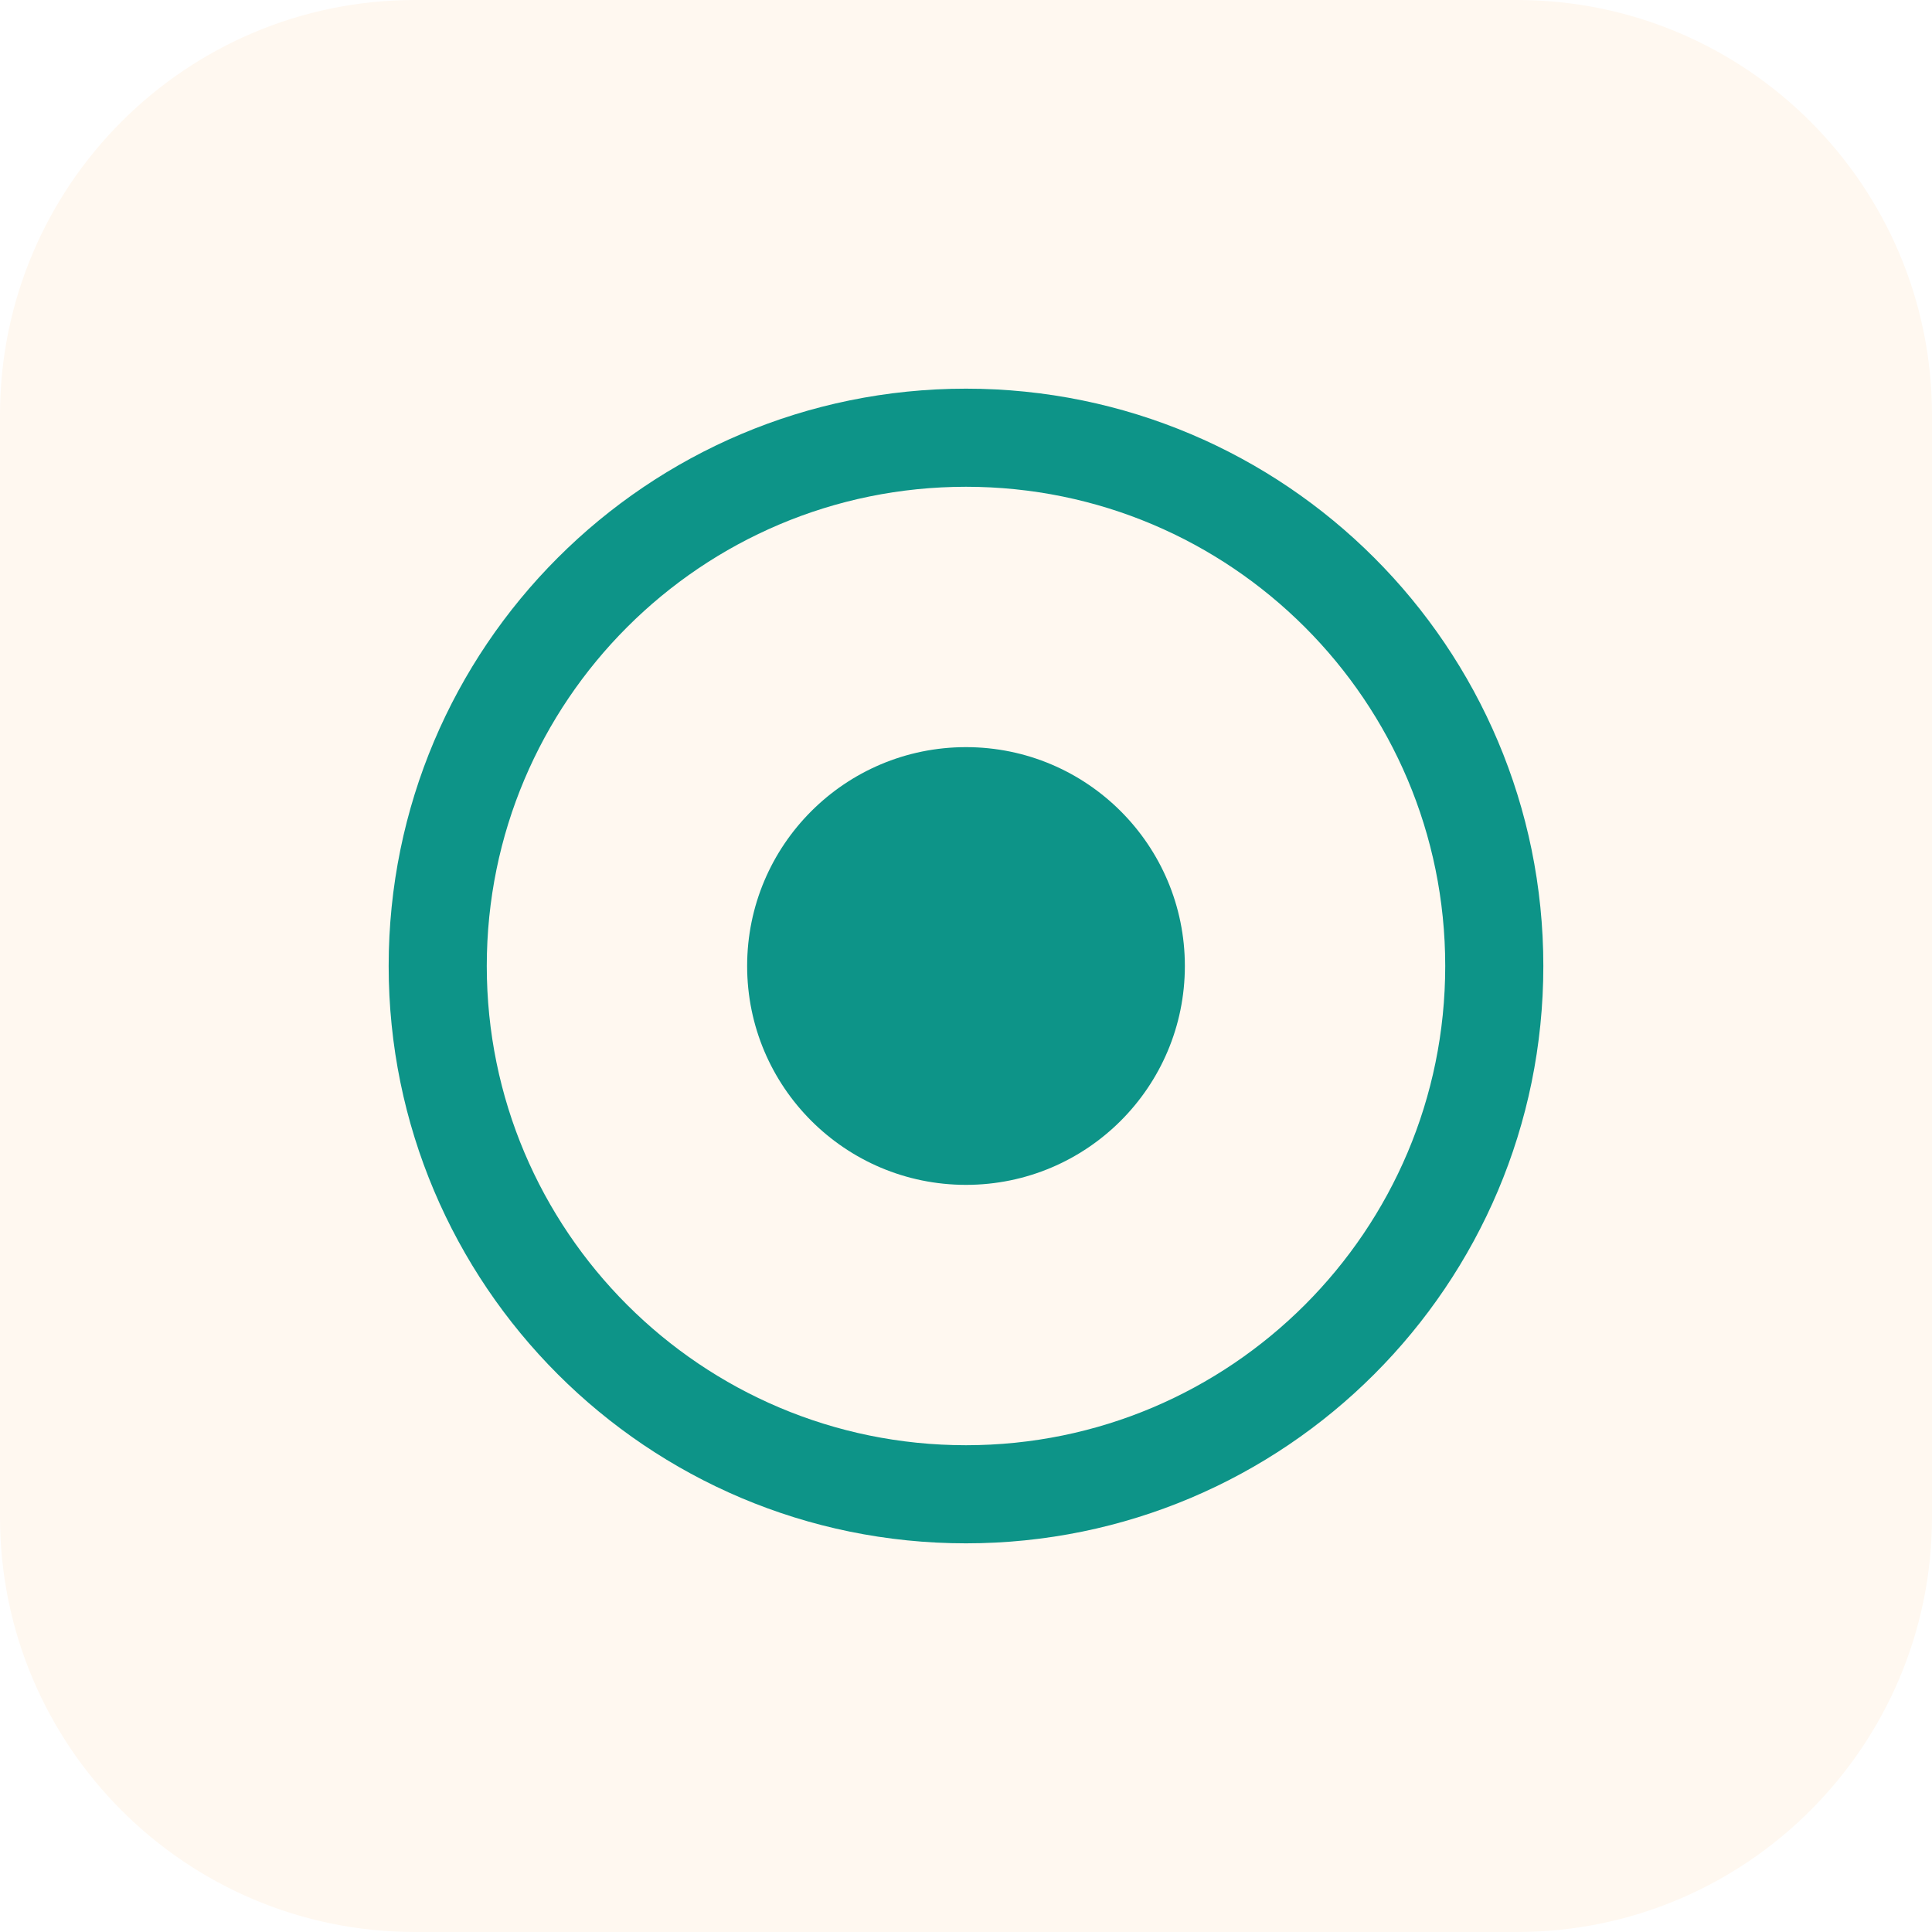
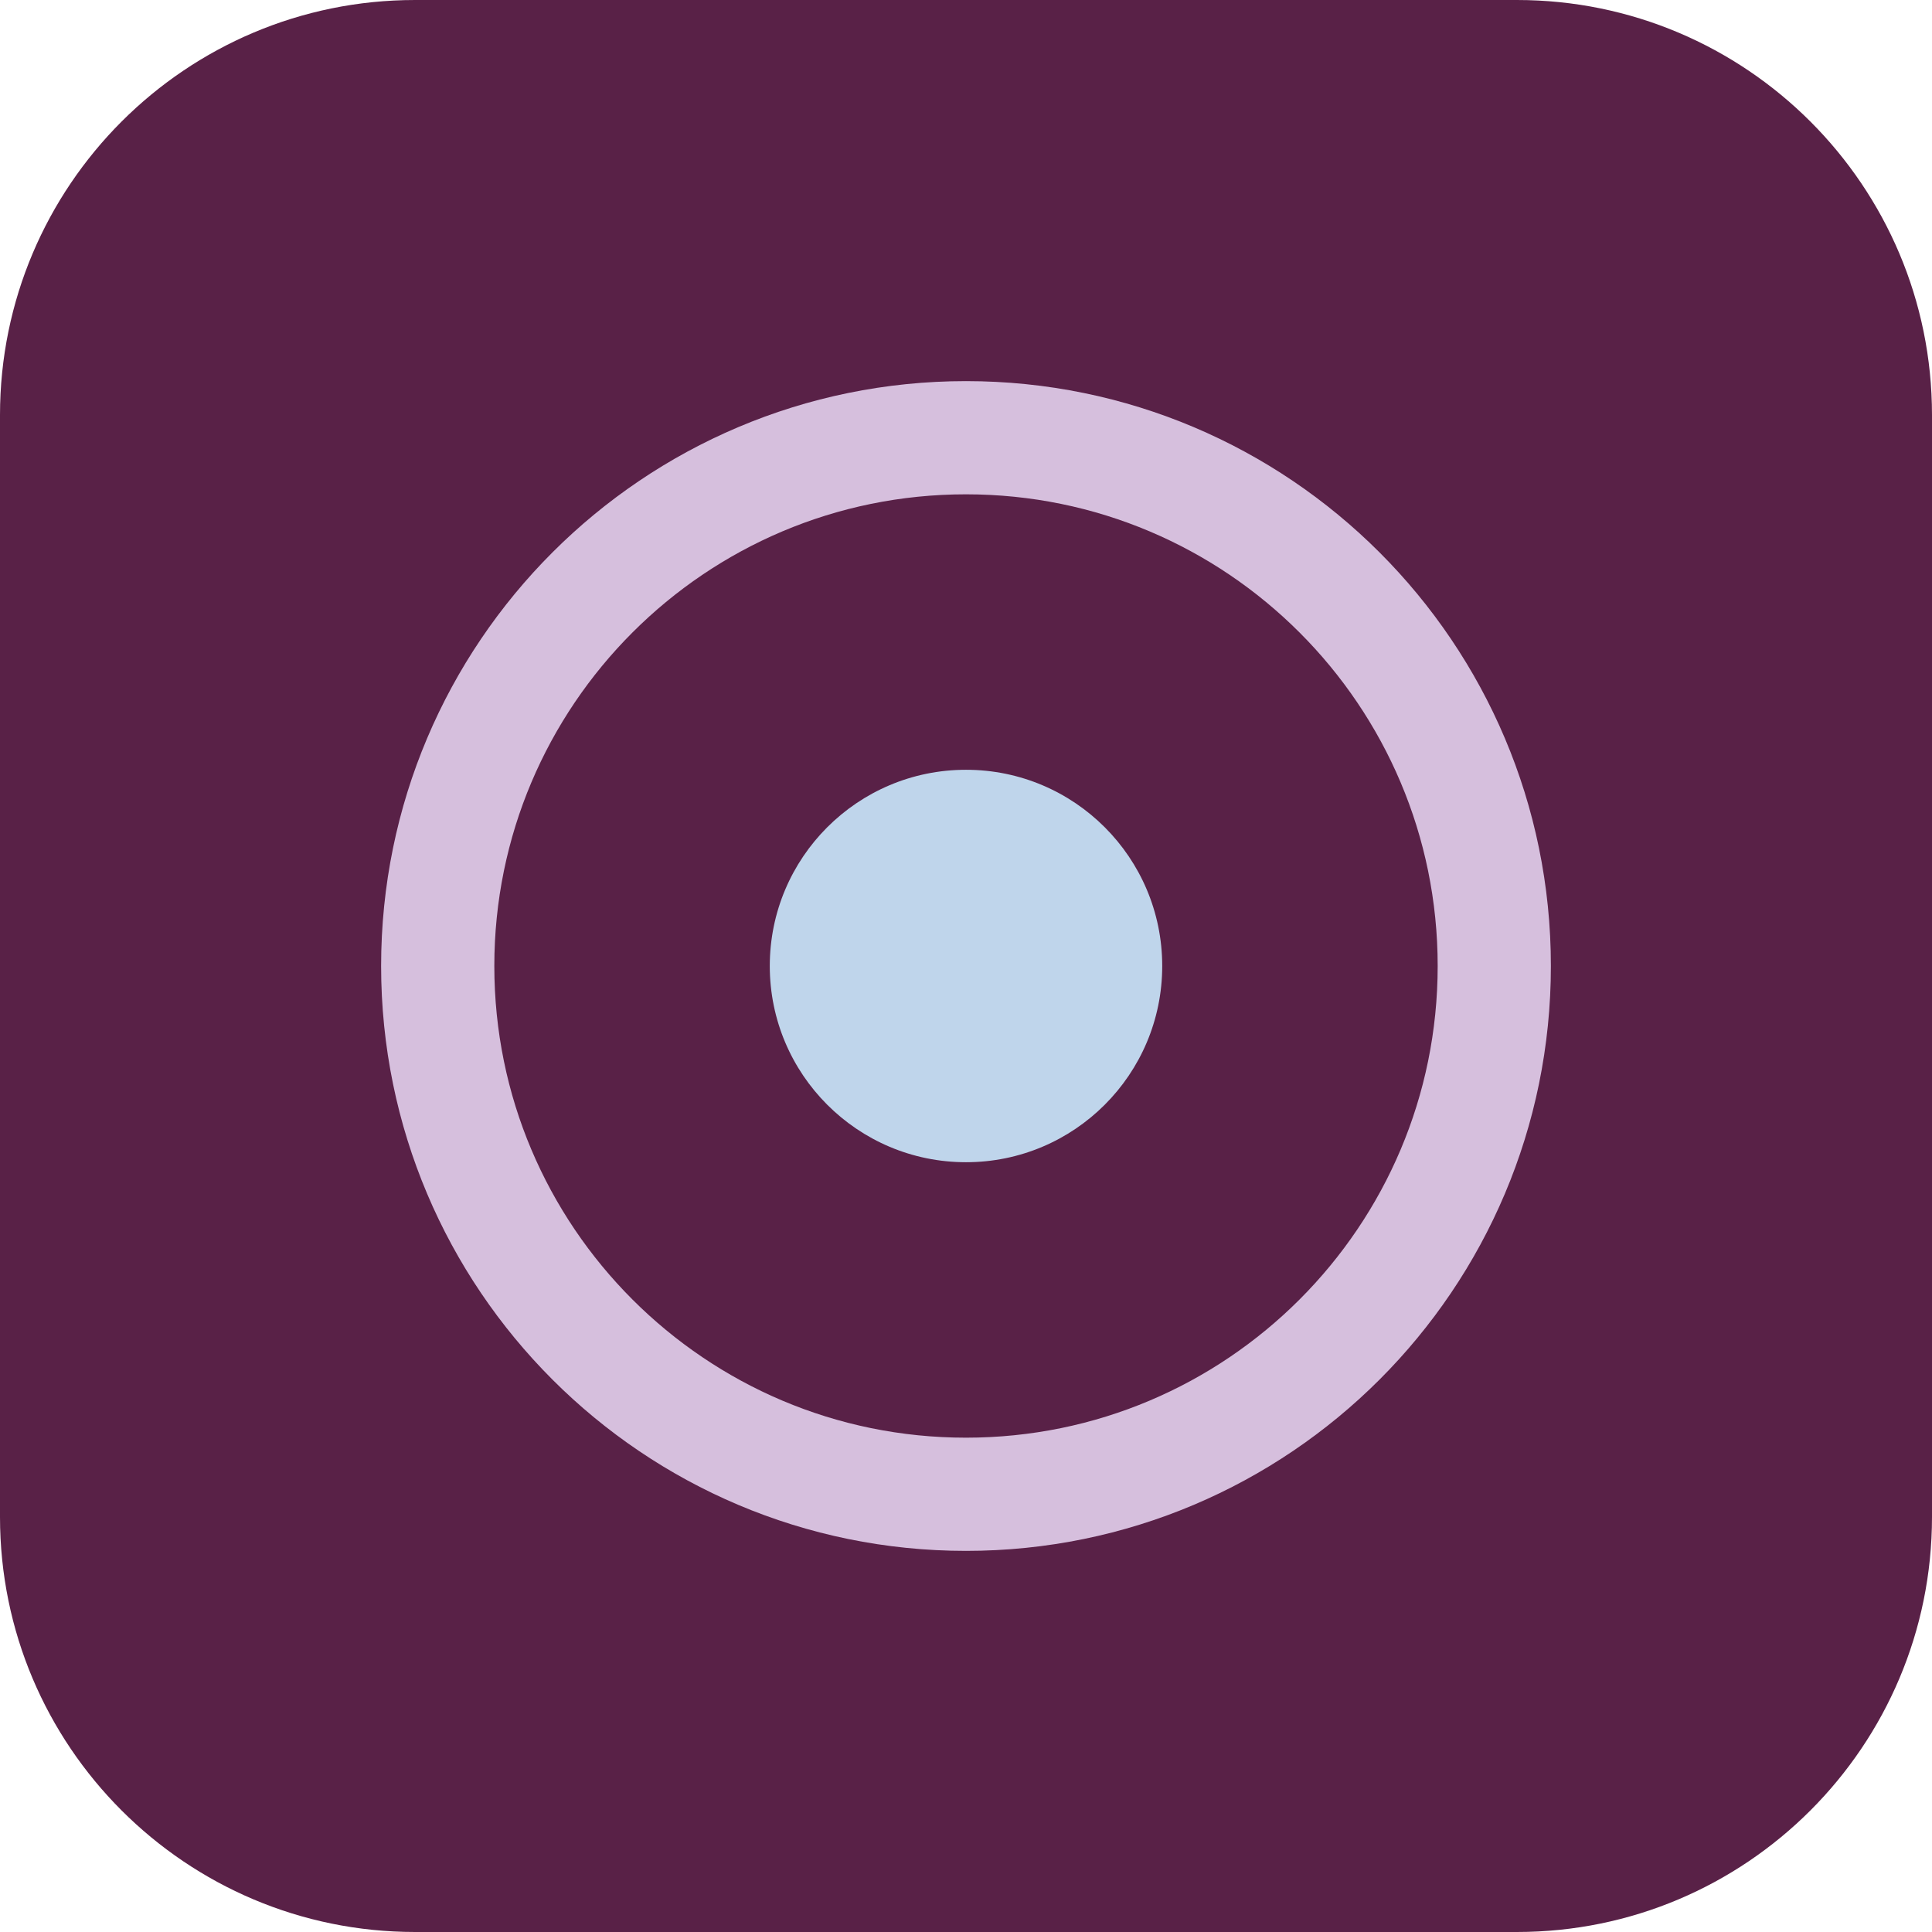
<svg xmlns="http://www.w3.org/2000/svg" width="512" height="512" viewBox="0 0 512 512">
-   <rect width="512" height="512" rx="110" fill="#FFF8F0" />
-   <circle cx="256" cy="256" r="140" fill="none" stroke="#0D9488" stroke-width="26" />
-   <circle cx="256" cy="256" r="58" fill="#0D9488" />
+   <rect width="512" height="512" rx="110" fill="#592147" />
+   <circle cx="256" cy="256" r="140" fill="none" stroke="#D6BFDD" stroke-width="30" />
+   <circle cx="256" cy="256" r="52" fill="#BFD5EB" />
</svg>
